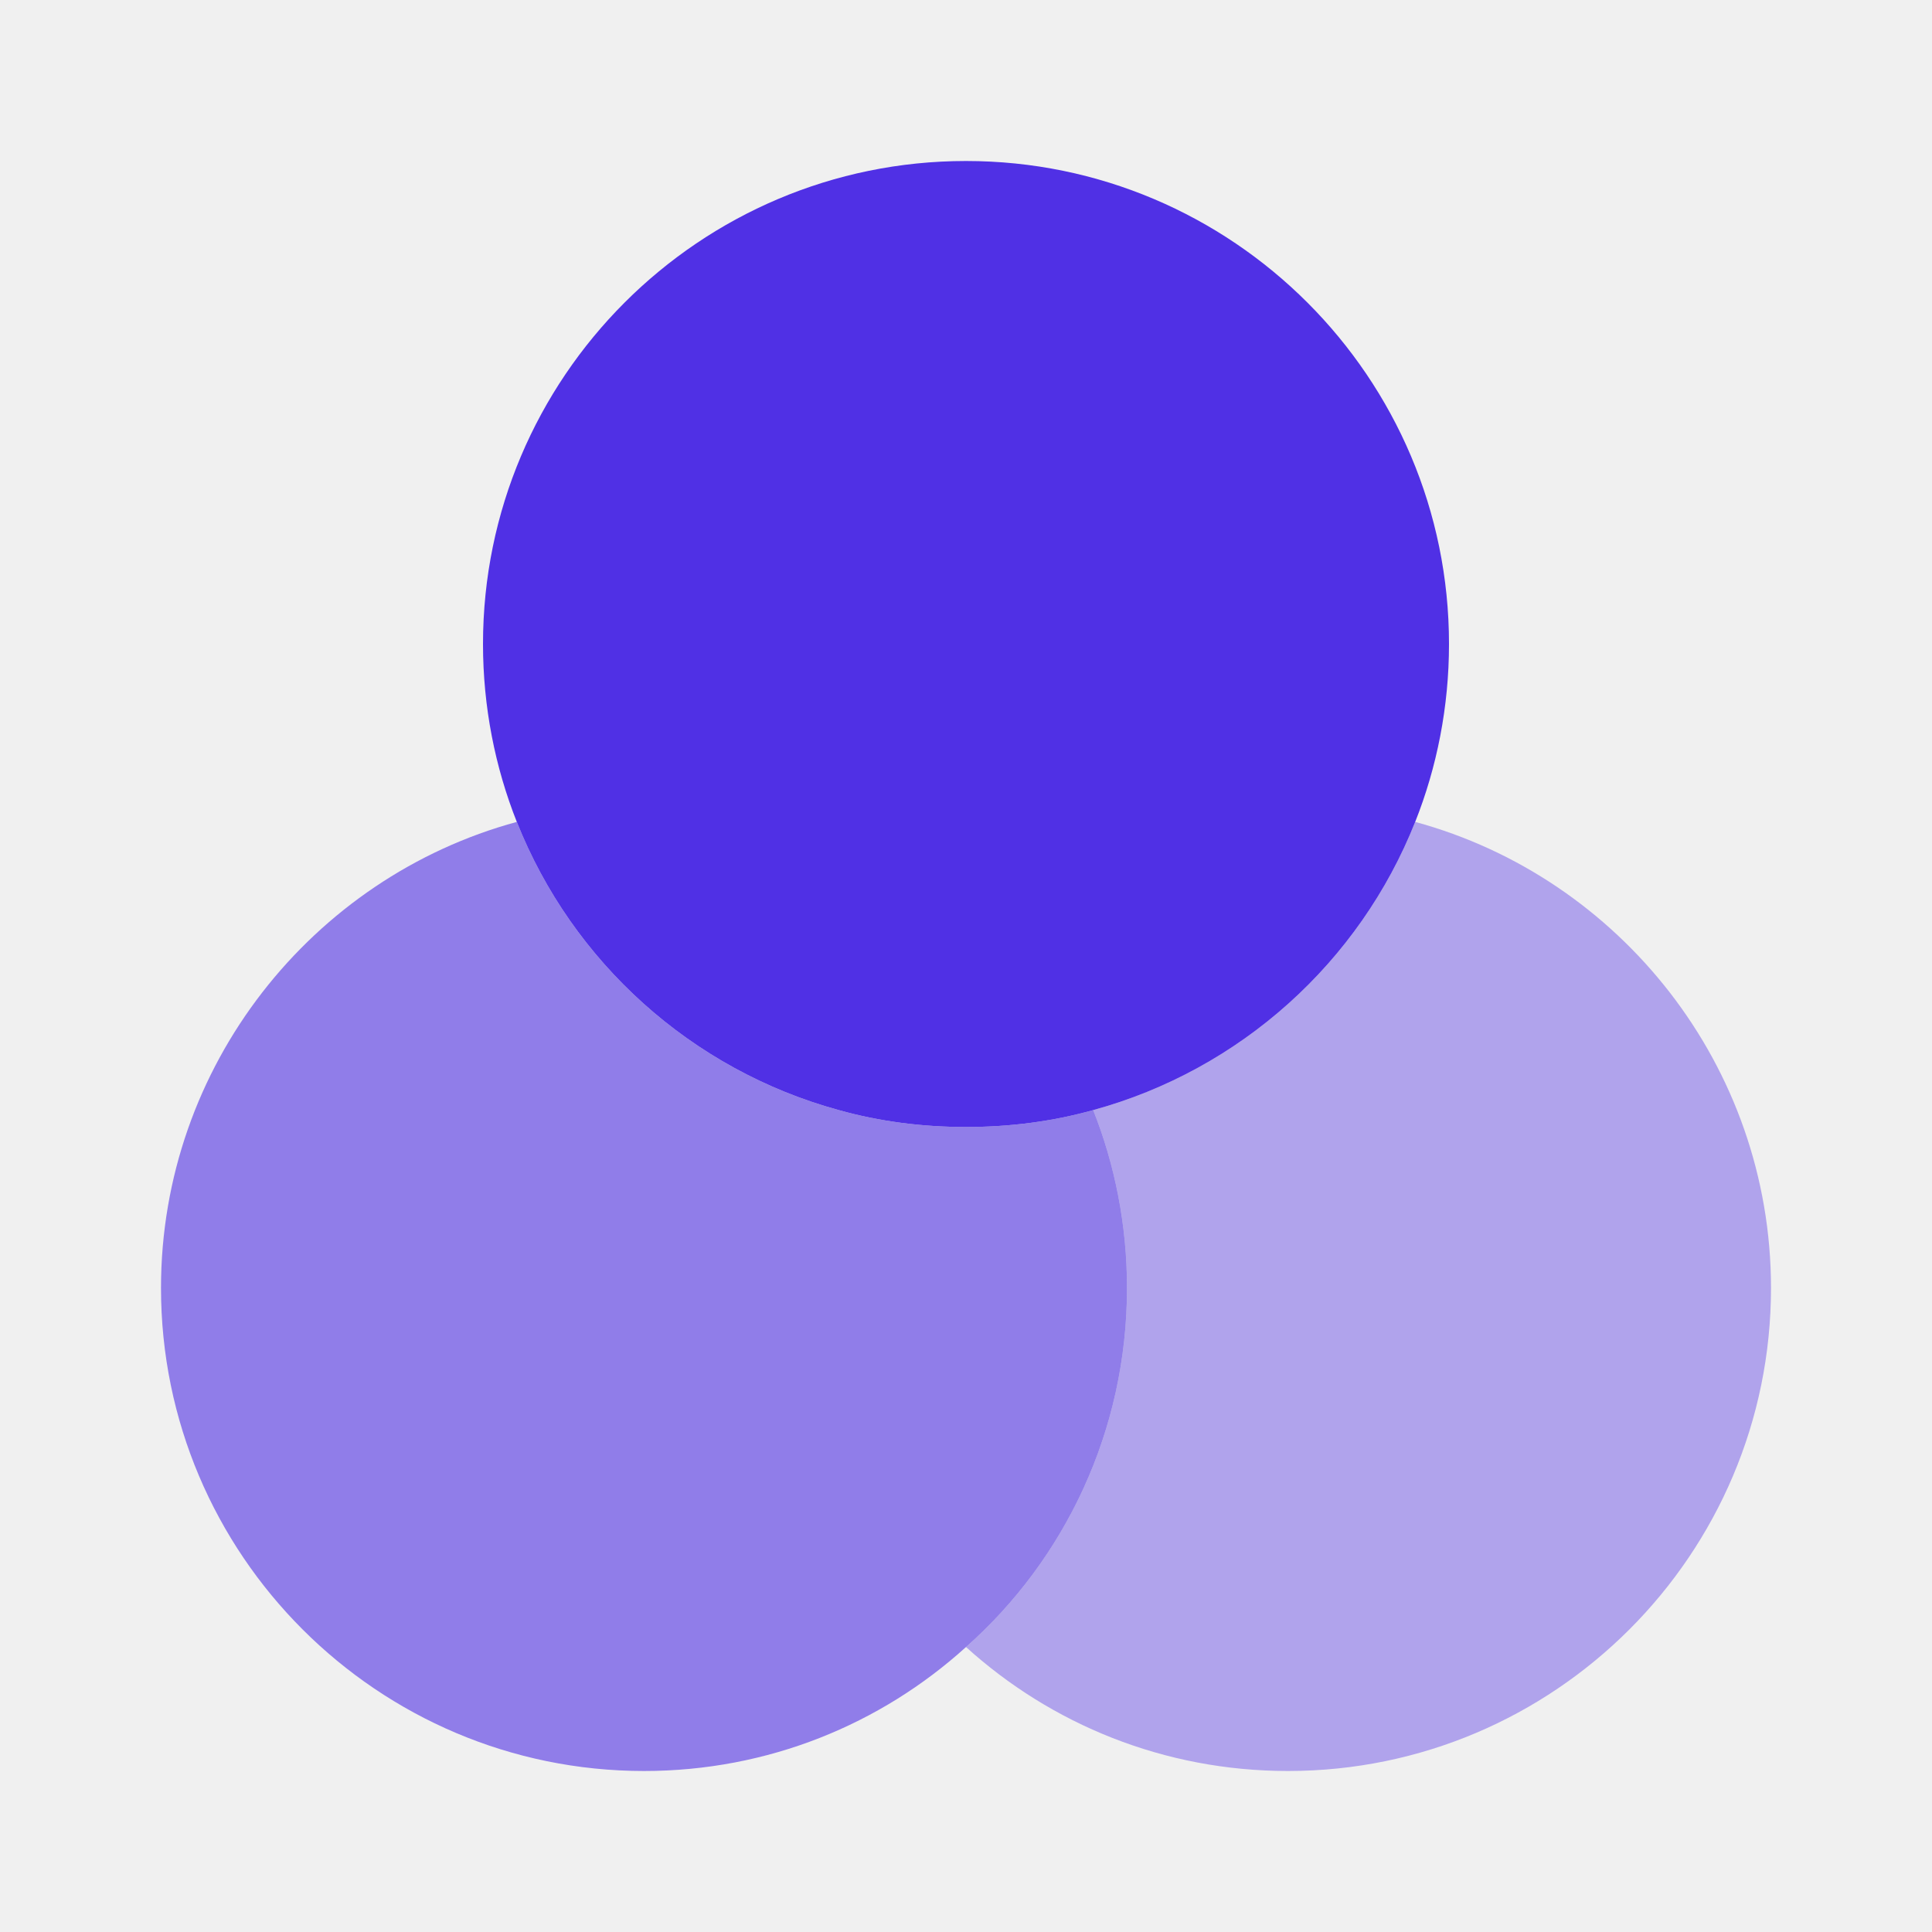
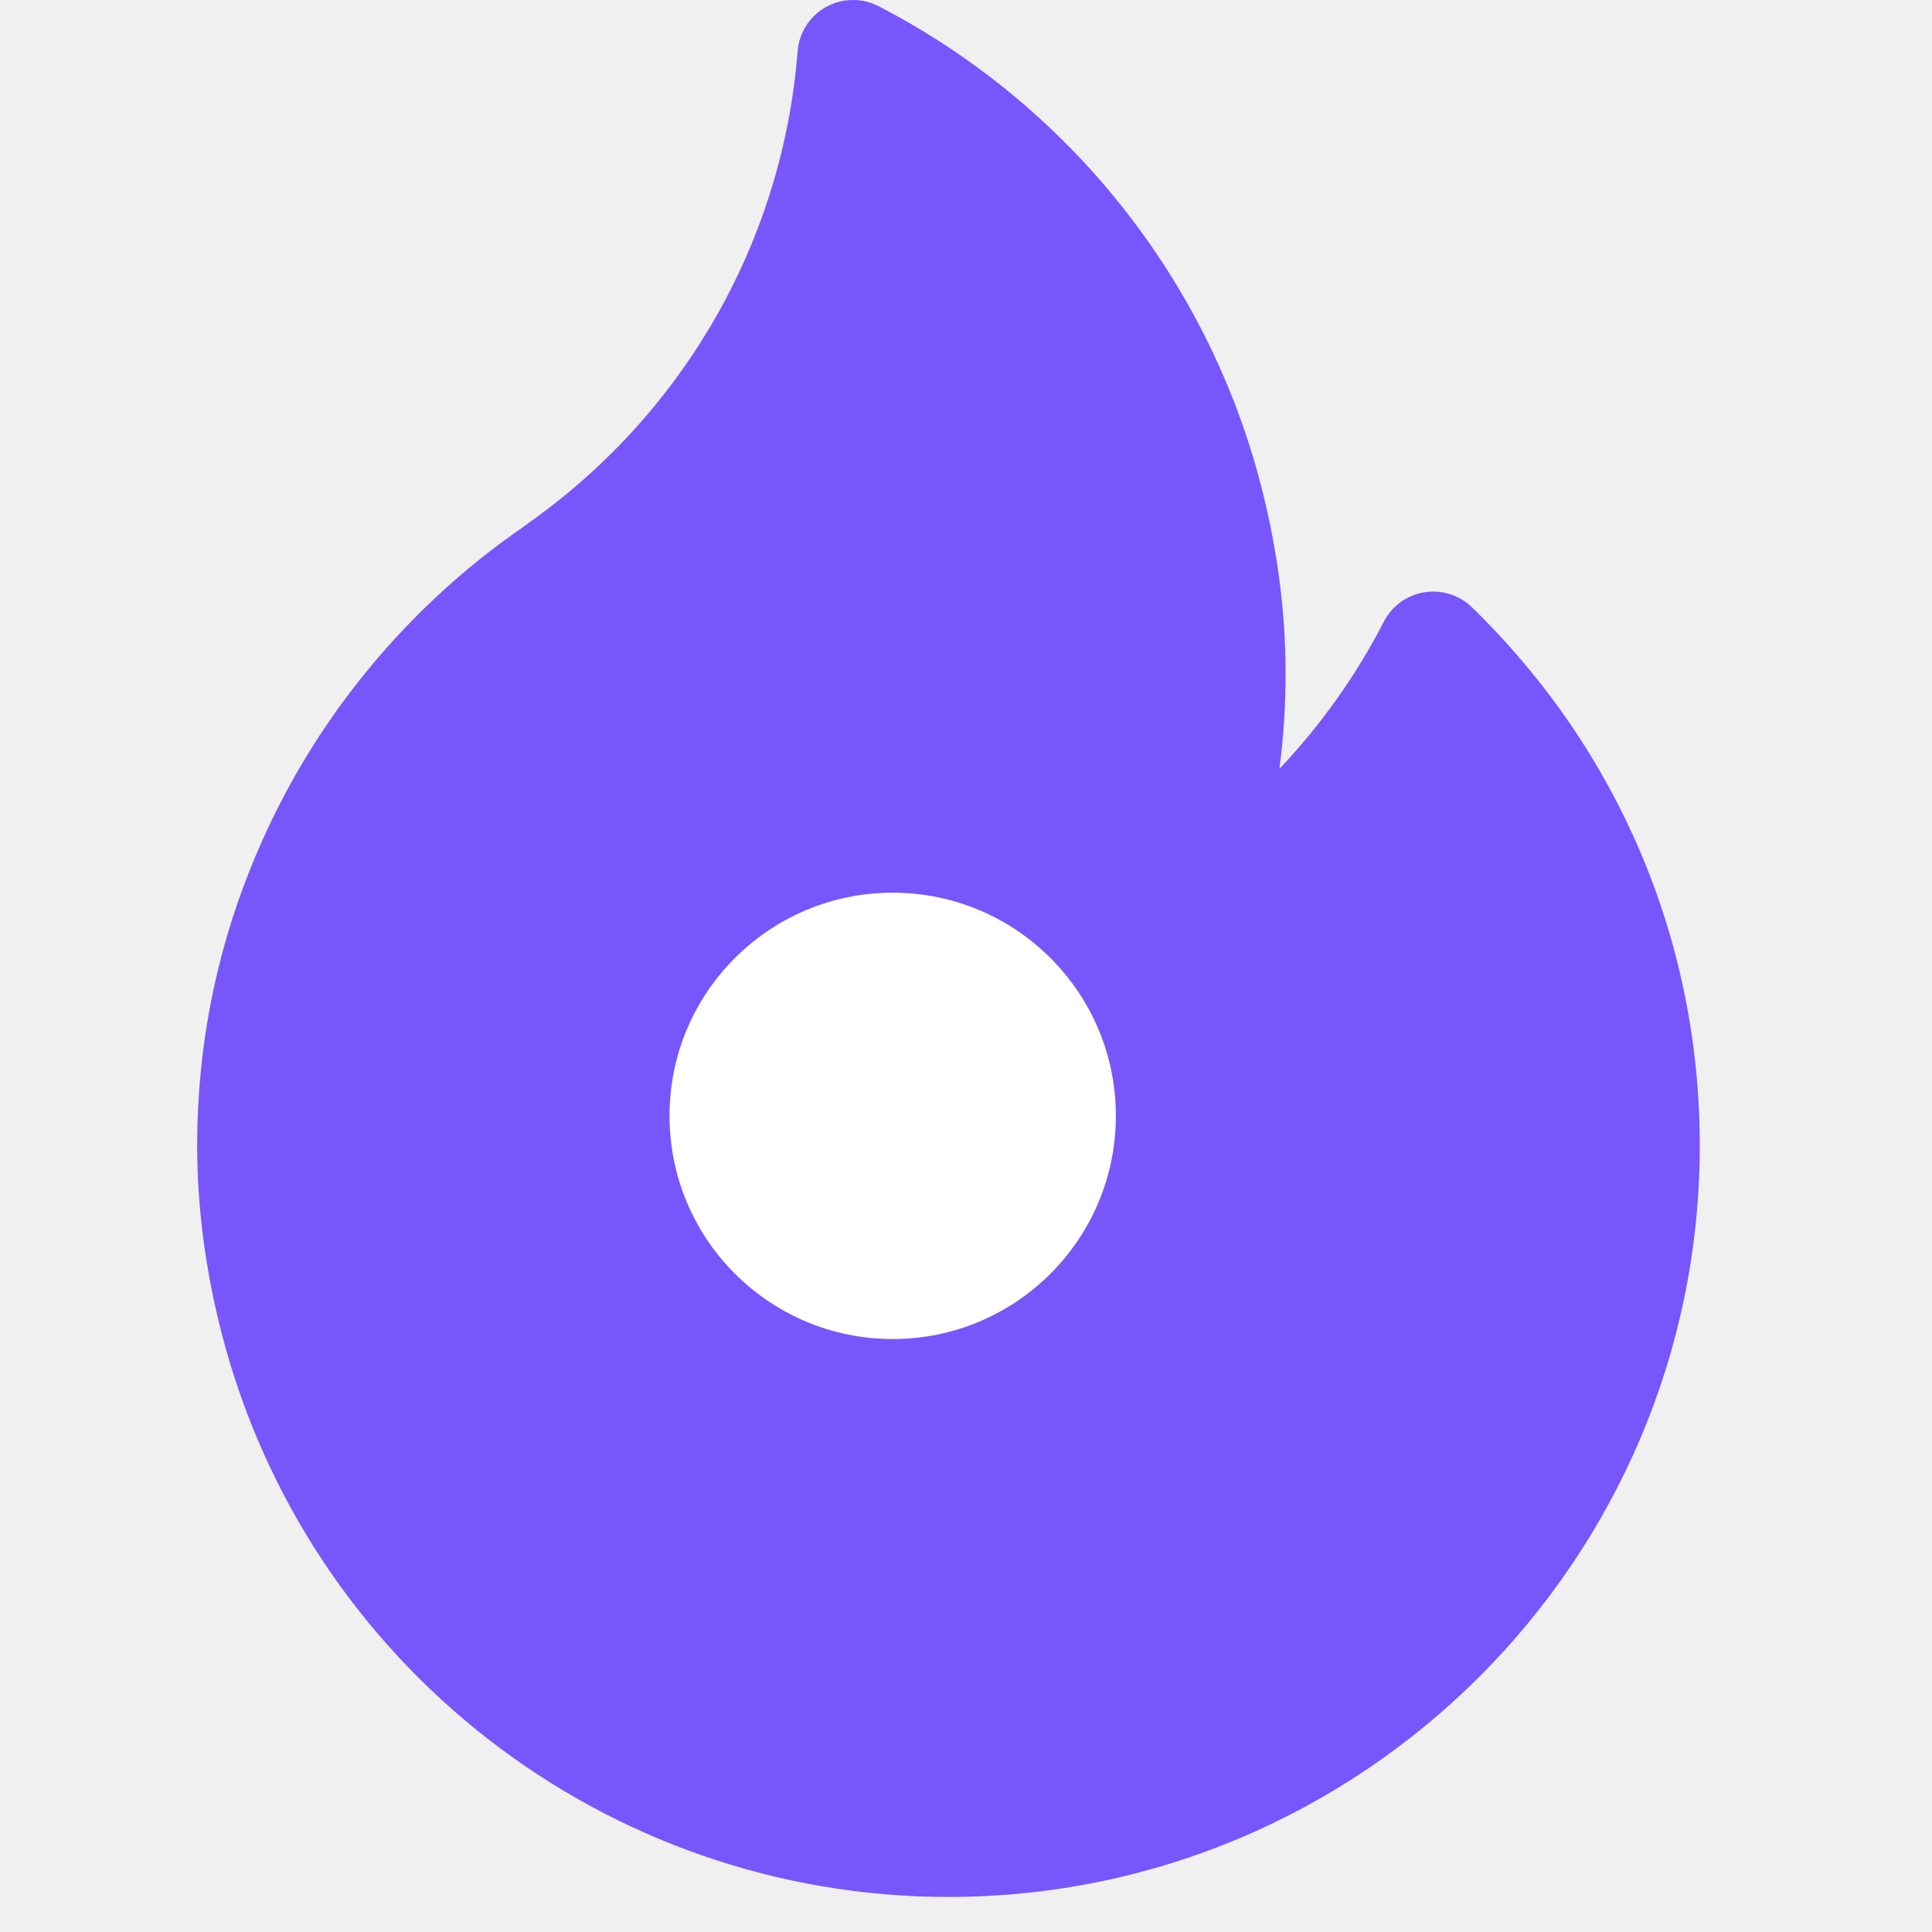
- <svg xmlns="http://www.w3.org/2000/svg" width="24" height="24" viewBox="0 0 24 24" fill="none">
-   <path opacity="0.6" d="M14 16C14 17.77 13.23 19.37 12 20.46C10.94 21.42 9.54 22 8 22C4.69 22 2 19.31 2 16C2 13.24 3.88 10.9 6.42 10.21C7.11 11.95 8.59 13.29 10.42 13.79C10.92 13.93 11.45 14 12 14C12.55 14 13.08 13.93 13.58 13.79C13.85 14.47 14 15.22 14 16Z" fill="#5030E5" />
-   <path d="M18 8C18 8.78 17.85 9.53 17.58 10.21C16.89 11.95 15.41 13.29 13.58 13.79C13.08 13.93 12.55 14 12 14C11.45 14 10.92 13.93 10.42 13.79C8.59 13.29 7.11 11.95 6.42 10.21C6.15 9.53 6 8.78 6 8C6 4.69 8.69 2 12 2C15.31 2 18 4.69 18 8Z" fill="#5030E5" />
-   <path opacity="0.4" d="M22 16C22 19.31 19.31 22 16 22C14.46 22 13.06 21.42 12 20.46C13.23 19.37 14 17.77 14 16C14 15.22 13.85 14.47 13.58 13.79C15.41 13.29 16.89 11.95 17.58 10.21C20.12 10.9 22 13.24 22 16Z" fill="#5030E5" />
+ <svg xmlns="http://www.w3.org/2000/svg" width="35" height="35" viewBox="0 0 35 35" fill="none">
+   <g clip-path="url(#clip0_69_340)">
+     <path d="M26.666 11.002C26.437 10.78 26.116 10.678 25.802 10.73C25.487 10.782 25.215 10.979 25.069 11.263C24.567 12.239 23.928 13.136 23.178 13.928C23.253 13.356 23.29 12.78 23.29 12.202C23.29 11.094 23.142 9.953 22.849 8.812C21.885 5.062 19.358 1.892 15.916 0.112C15.616 -0.042 15.259 -0.037 14.964 0.127C14.669 0.291 14.476 0.591 14.45 0.928C14.181 4.335 12.426 7.435 9.632 9.434C9.595 9.461 9.558 9.488 9.522 9.515C9.446 9.571 9.374 9.623 9.307 9.667C9.296 9.674 9.286 9.681 9.276 9.689C7.518 10.947 6.068 12.624 5.082 14.54C4.08 16.488 3.572 18.579 3.572 20.754C3.572 21.862 3.72 23.003 4.013 24.144C5.56 30.162 10.975 34.365 17.183 34.365C24.687 34.365 30.793 28.259 30.793 20.754C30.793 17.053 29.327 13.59 26.666 11.002Z" fill="#7756FC" />
+     <circle cx="16.172" cy="20.215" r="4.043" fill="white" />
+   </g>
+   <defs>
+     <clipPath id="clip0_69_340">
+       <rect width="34.365" height="34.365" fill="white" />
+     </clipPath>
+   </defs>
</svg>
